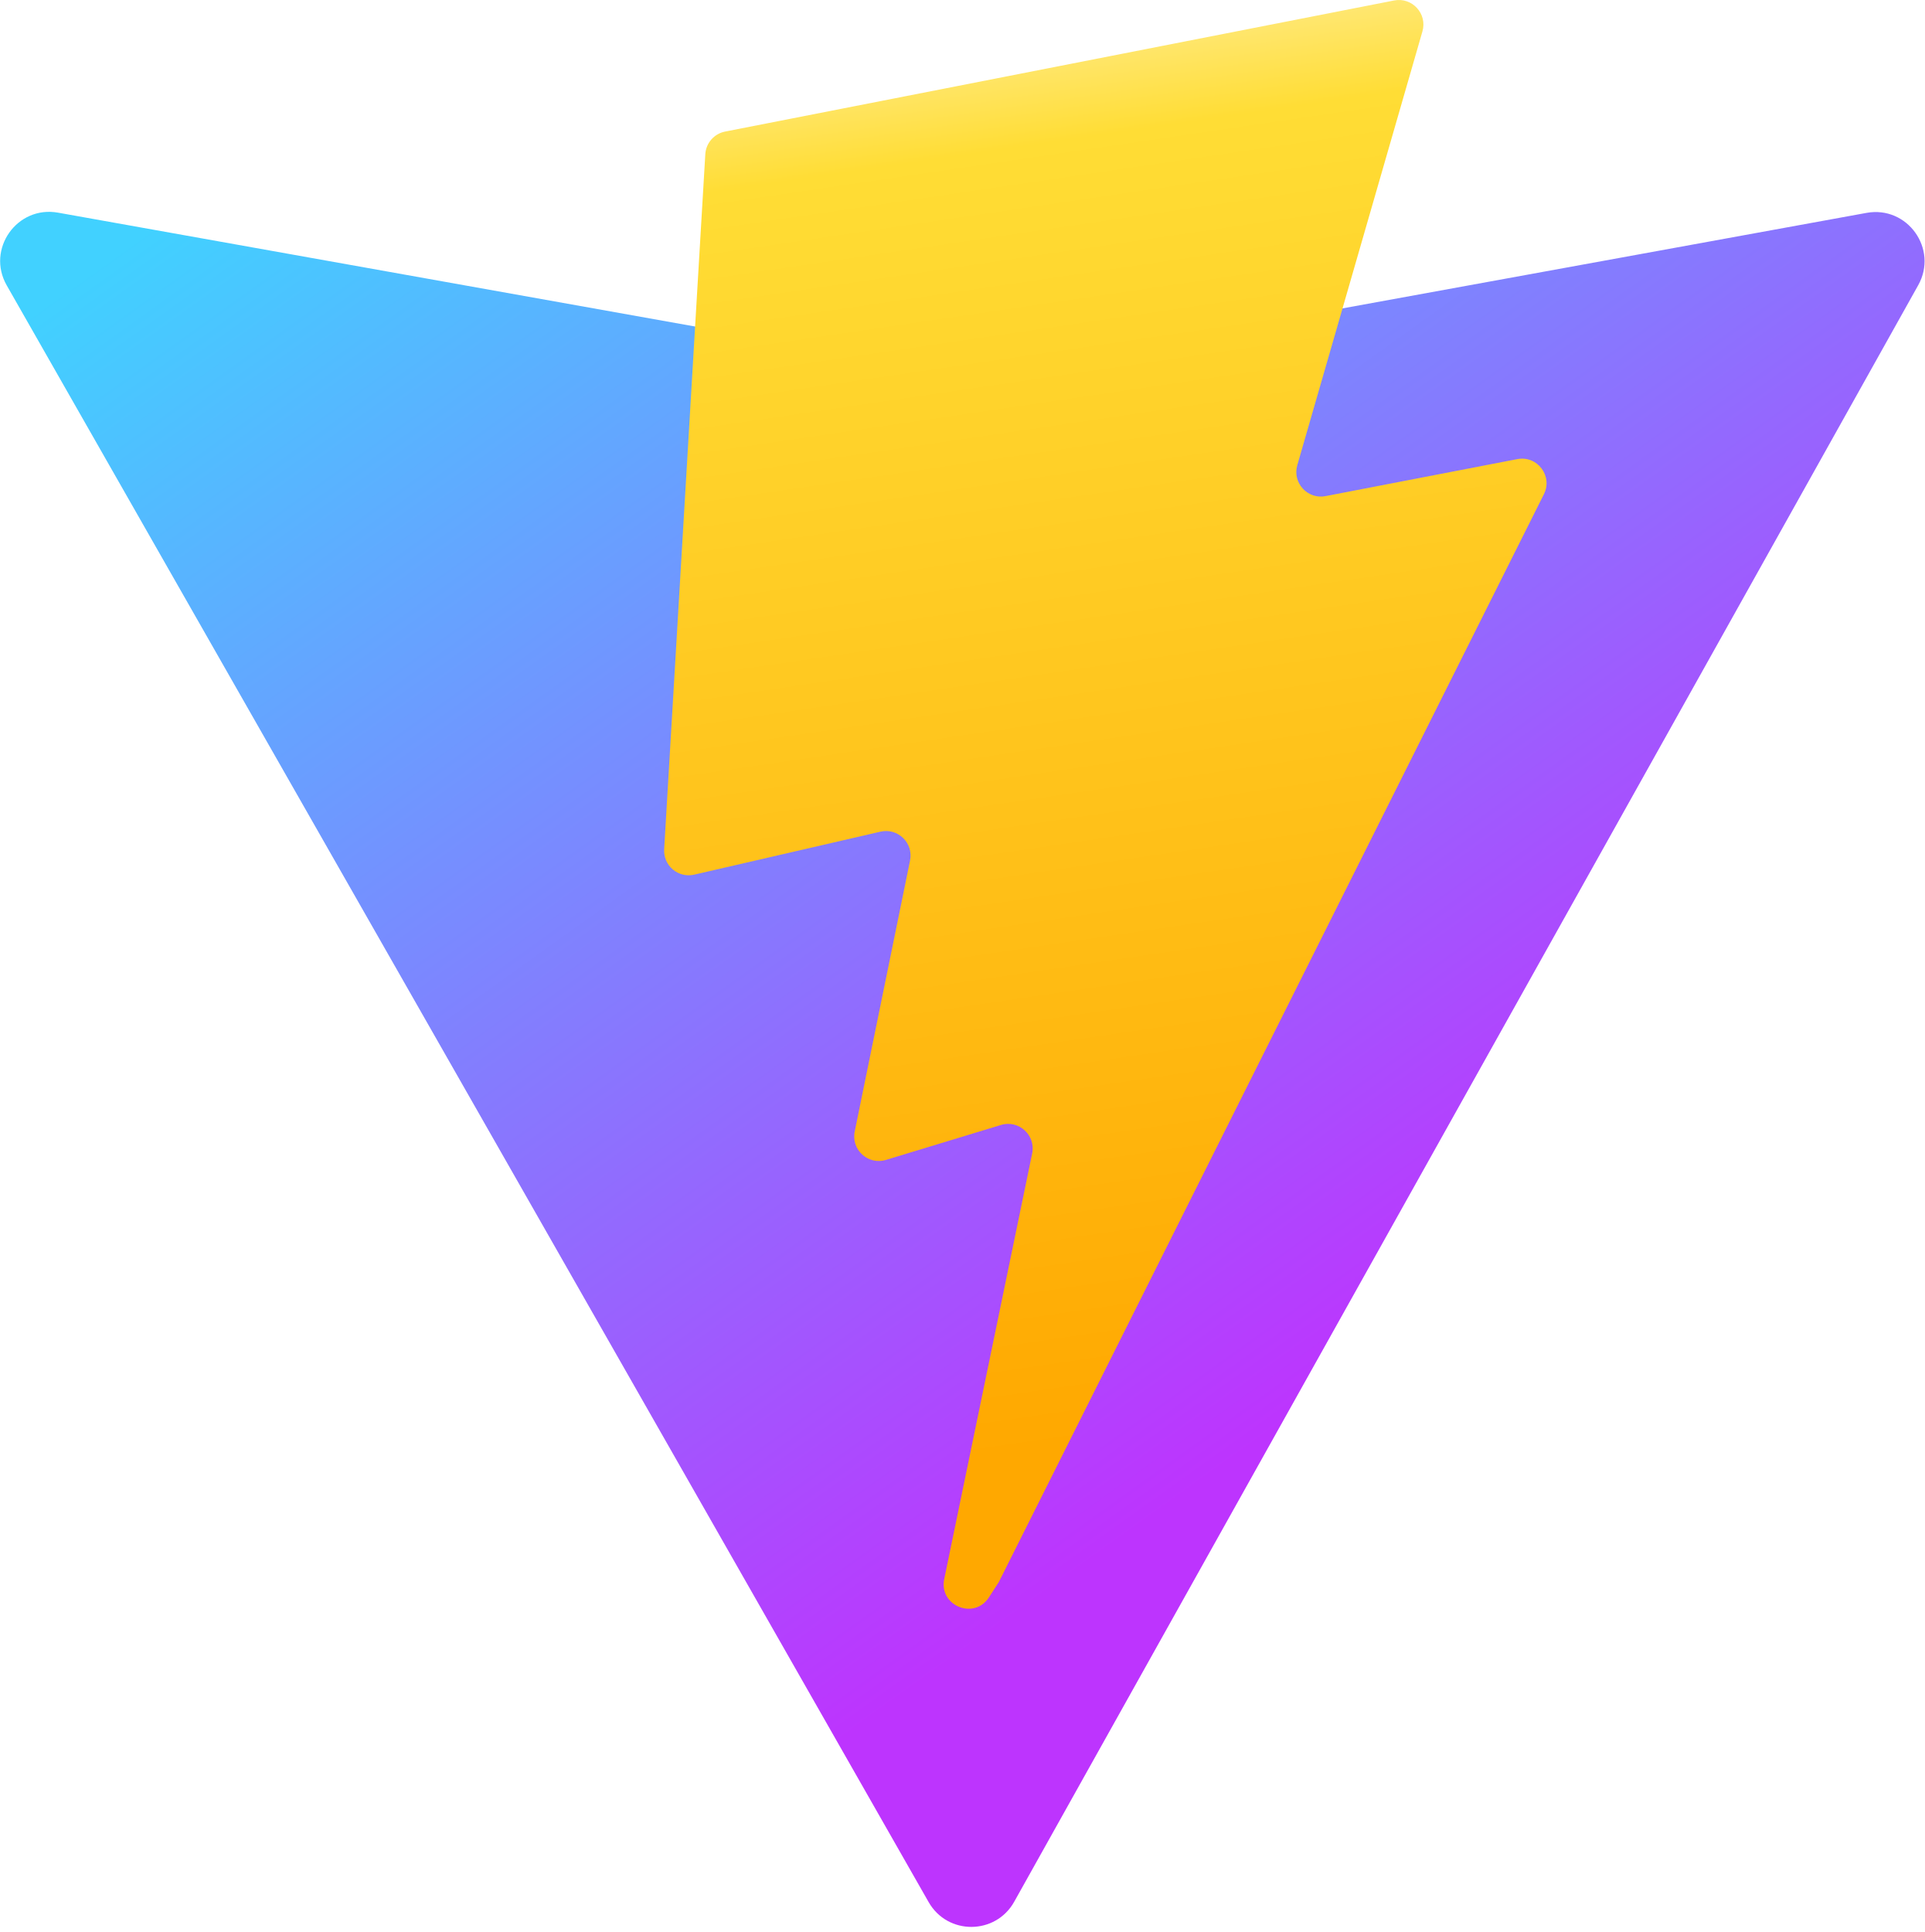
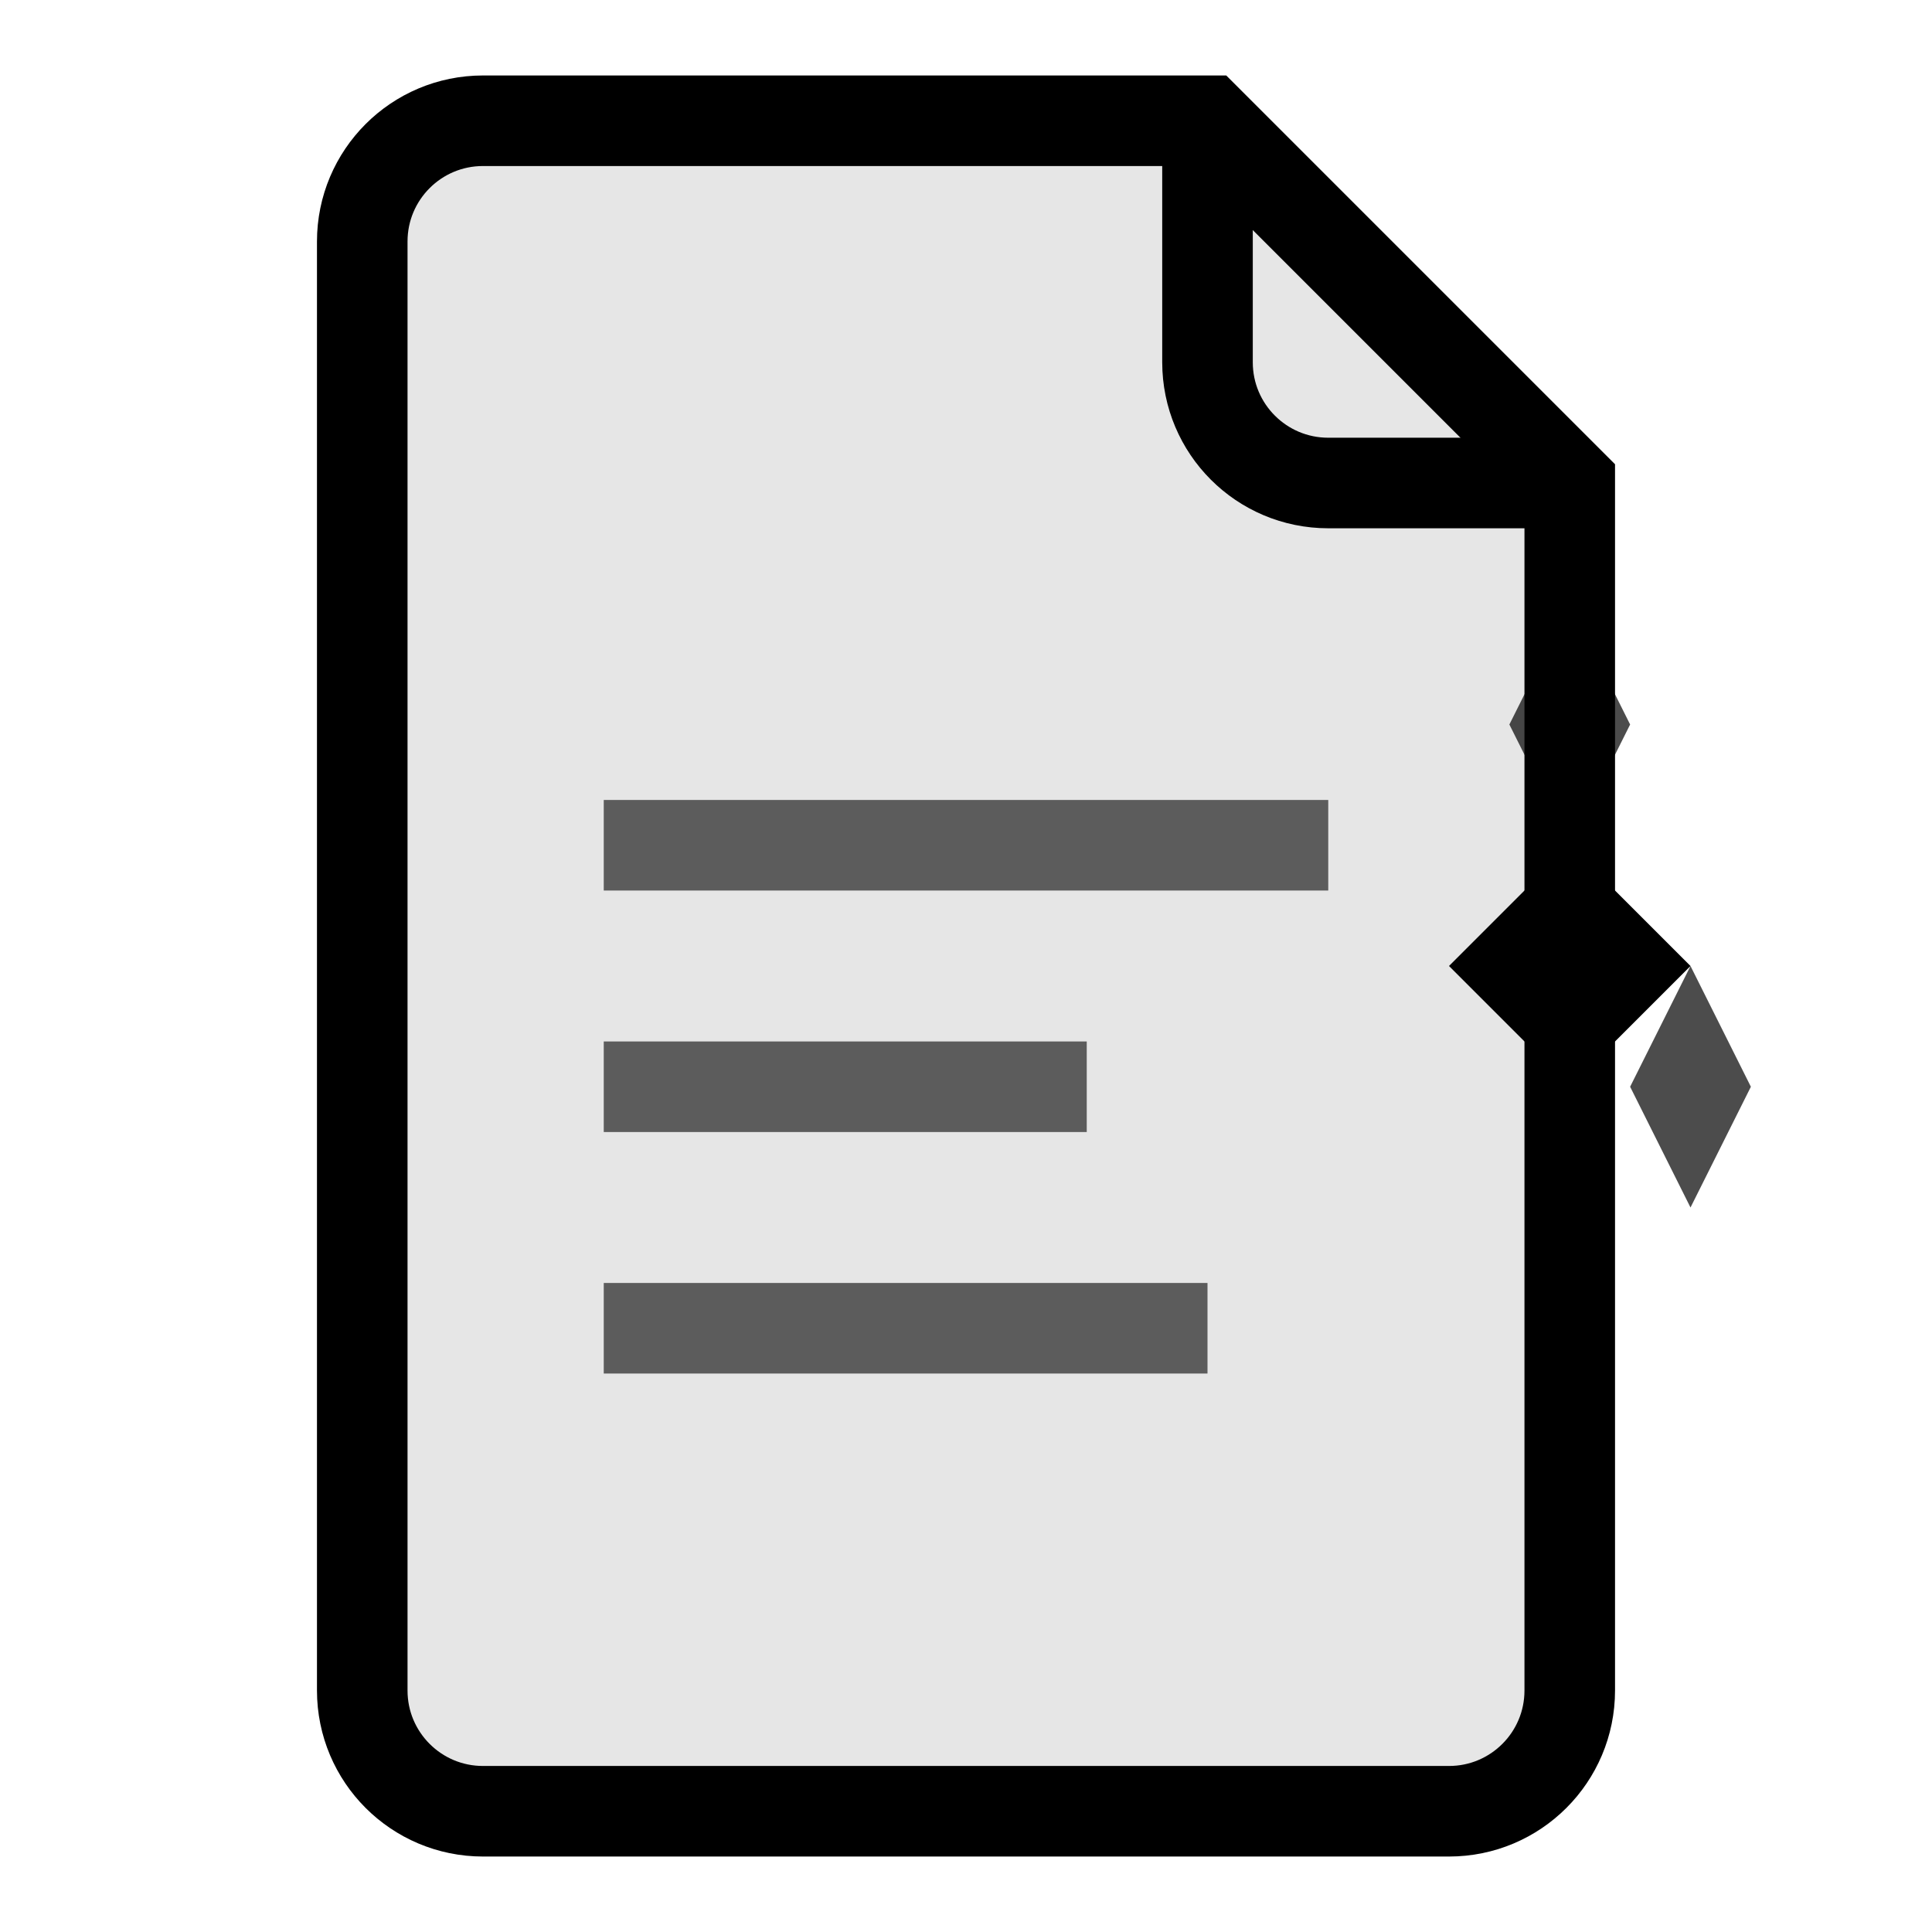
- <svg xmlns="http://www.w3.org/2000/svg" aria-hidden="true" role="img" class="iconify iconify--logos" width="31.88" height="32" preserveAspectRatio="xMidYMid meet" viewBox="0 0 256 257">
-   <defs>
-     <linearGradient id="IconifyId1813088fe1fbc01fb466" x1="-.828%" x2="57.636%" y1="7.652%" y2="78.411%">
-       <stop offset="0%" stop-color="#41D1FF" />
-       <stop offset="100%" stop-color="#BD34FE" />
-     </linearGradient>
-     <linearGradient id="IconifyId1813088fe1fbc01fb467" x1="43.376%" x2="50.316%" y1="2.242%" y2="89.03%">
-       <stop offset="0%" stop-color="#FFEA83" />
-       <stop offset="8.333%" stop-color="#FFDD35" />
-       <stop offset="100%" stop-color="#FFA800" />
-     </linearGradient>
-   </defs>
-   <path fill="url(#IconifyId1813088fe1fbc01fb466)" d="M255.153 37.938L134.897 252.976c-2.483 4.44-8.862 4.466-11.382.048L.875 37.958c-2.746-4.814 1.371-10.646 6.827-9.67l120.385 21.517a6.537 6.537 0 0 0 2.322-.004l117.867-21.483c5.438-.991 9.574 4.796 6.877 9.62Z" />
-   <path fill="url(#IconifyId1813088fe1fbc01fb467)" d="M185.432.063L96.44 17.501a3.268 3.268 0 0 0-2.634 3.014l-5.474 92.456a3.268 3.268 0 0 0 3.997 3.378l24.777-5.718c2.318-.535 4.413 1.507 3.936 3.838l-7.361 36.047c-.495 2.426 1.782 4.5 4.151 3.78l15.304-4.649c2.372-.72 4.652 1.36 4.15 3.788l-11.698 56.621c-.732 3.542 3.979 5.473 5.943 2.437l1.313-2.028l72.516-144.72c1.215-2.423-.88-5.186-3.54-4.672l-25.505 4.922c-2.396.462-4.435-1.77-3.759-4.114l16.646-57.705c.677-2.35-1.37-4.583-3.769-4.113Z" />
+ <svg xmlns="http://www.w3.org/2000/svg" width="32" height="32" viewBox="0 0 32 32" fill="none">
+   <path d="M6 4C6 2.895 6.895 2 8 2H20L26 8V28C26 29.105 25.105 30 24 30H8C6.895 30 6 29.105 6 28V4Z" fill="currentColor" opacity="0.1" />
+   <path d="M6 4C6 2.895 6.895 2 8 2H20L26 8V28C26 29.105 25.105 30 24 30H8C6.895 30 6 29.105 6 28V4Z" stroke="currentColor" stroke-width="1.5" fill="none" />
+   <path d="M20 2V6C20 7.105 20.895 8 22 8H26" stroke="currentColor" stroke-width="1.5" fill="none" />
+   <line x1="10" y1="14" x2="22" y2="14" stroke="currentColor" stroke-width="1.5" opacity="0.6" />
+   <line x1="10" y1="18" x2="18" y2="18" stroke="currentColor" stroke-width="1.5" opacity="0.6" />
+   <line x1="10" y1="22" x2="20" y2="22" stroke="currentColor" stroke-width="1.5" opacity="0.6" />
+   <path d="M24 16L26 14L28 16L26 18L24 16Z" fill="currentColor" />
+   <path d="M25 12L26 10L27 12L26 14L25 12Z" fill="currentColor" opacity="0.7" />
+   <path d="M27 18L28 16L29 18L28 20L27 18Z" fill="currentColor" opacity="0.7" />
</svg>
